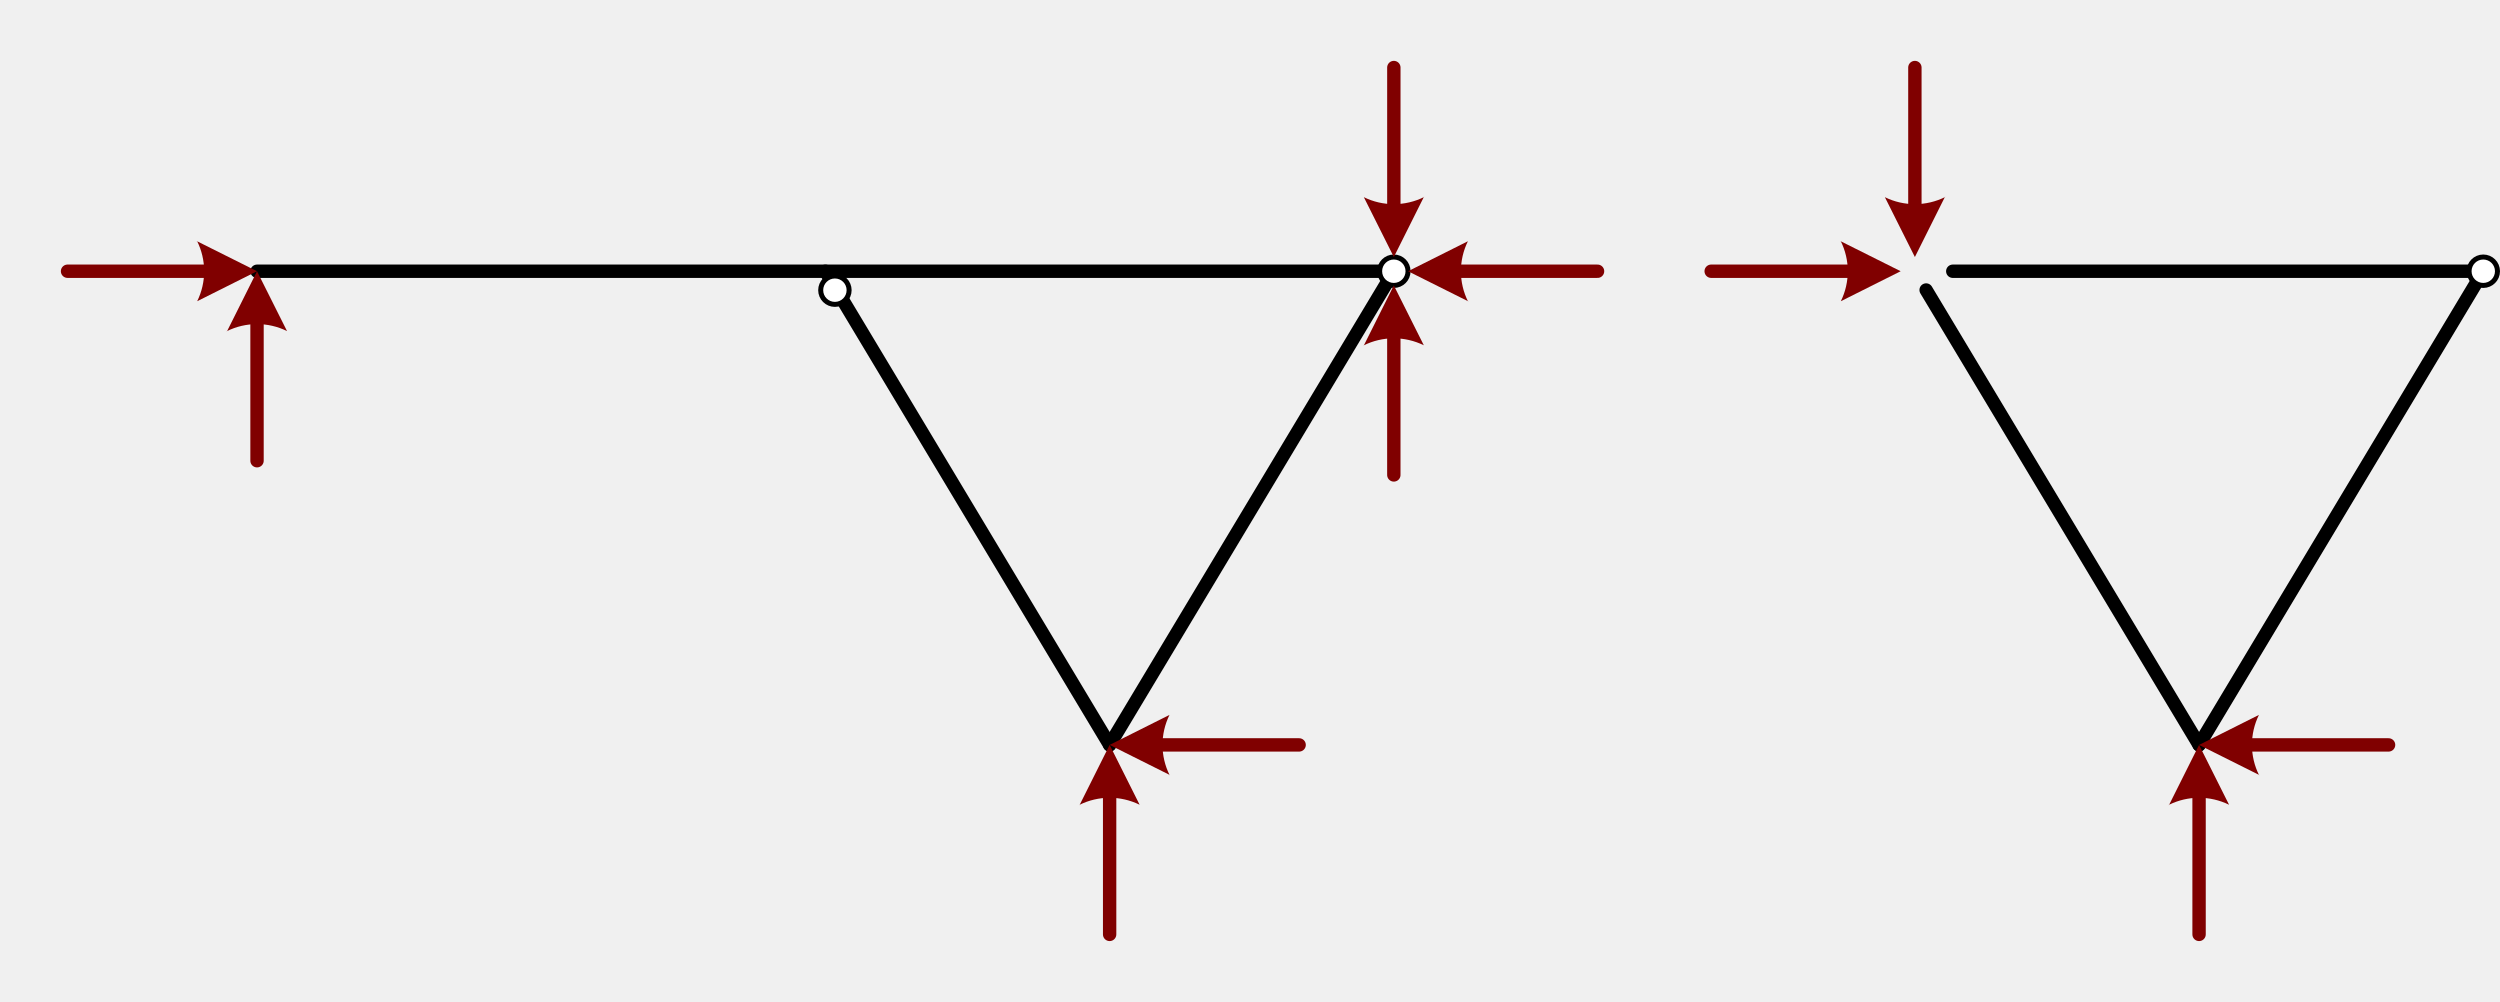
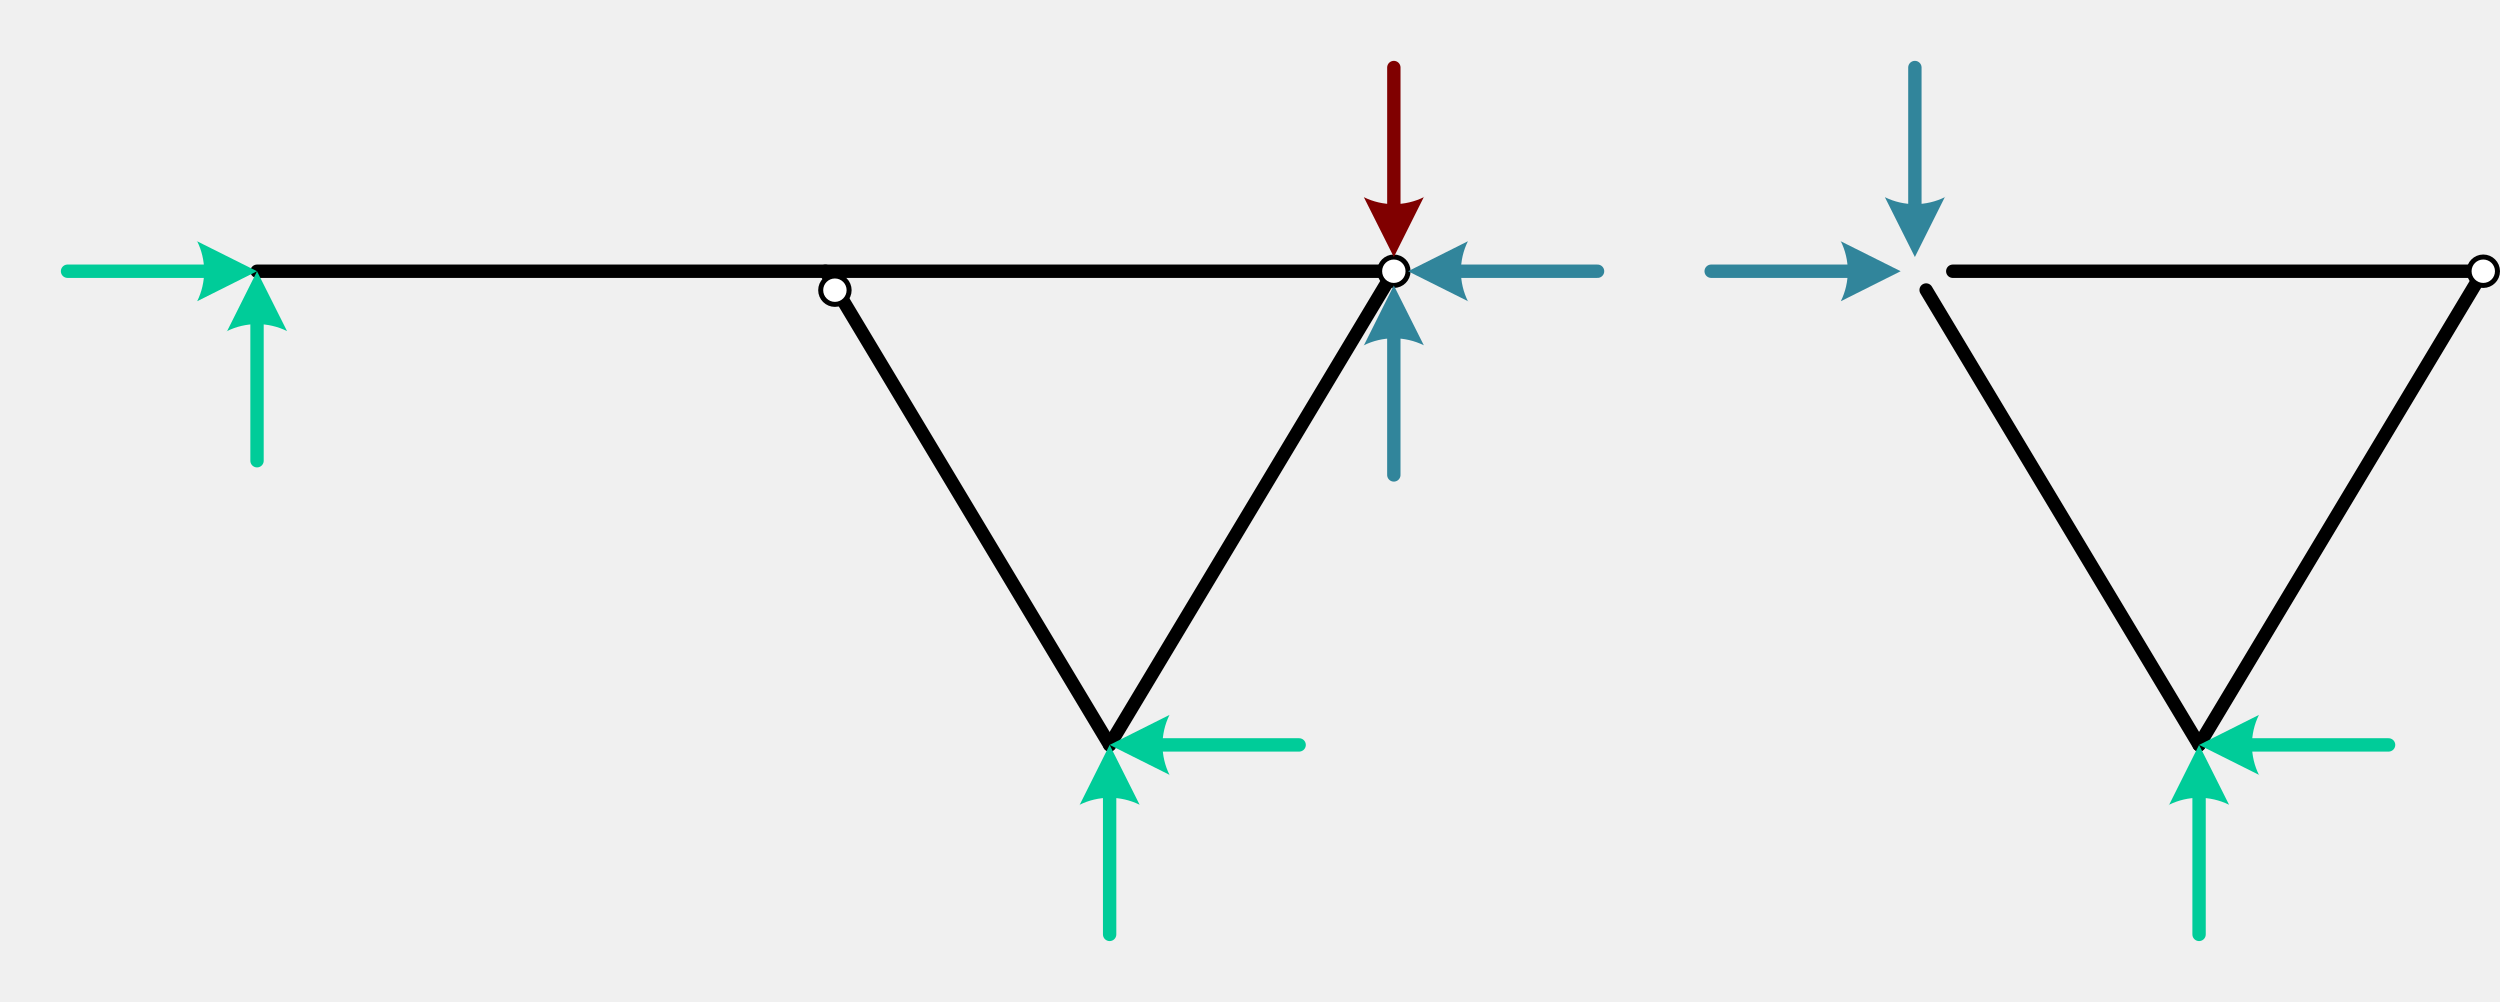
- <svg xmlns="http://www.w3.org/2000/svg" xmlns:ns1="http://schemas.microsoft.com/visio/2003/SVGExtensions/" xmlns:xlink="http://www.w3.org/1999/xlink" width="5.195in" height="2.082in" viewBox="0 0 374.025 149.899" xml:space="preserve" color-interpolation-filters="sRGB" class="st5">
+ <svg xmlns="http://www.w3.org/2000/svg" xmlns:ns1="http://schemas.microsoft.com/visio/2003/SVGExtensions/" xmlns:xlink="http://www.w3.org/1999/xlink" width="5.195in" height="2.082in" viewBox="0 0 374.025 149.899" xml:space="preserve" color-interpolation-filters="sRGB" class="st9">
  <ns1:documentProperties ns1:langID="1043" ns1:metric="true" ns1:viewMarkup="false" />
  <style type="text/css">
	
		.st1 {stroke:#000000;stroke-linecap:round;stroke-linejoin:round;stroke-width:2}
		.st2 {fill:#ffffff;stroke:#000000;stroke-linecap:round;stroke-linejoin:round;stroke-width:0.75}
		.st3 {marker-start:url(#mrkr5-19);stroke:#800000;stroke-linecap:round;stroke-linejoin:round;stroke-width:2}
		.st4 {fill:#800000;fill-opacity:1;stroke:#800000;stroke-opacity:1;stroke-width:0.442}
- 		.st5 {fill:none;fill-rule:evenodd;font-size:12px;overflow:visible;stroke-linecap:square;stroke-miterlimit:3}
+ 		.st5 {marker-start:url(#mrkr5-36);stroke:#00cc99;stroke-linecap:round;stroke-linejoin:round;stroke-width:2}
+ 		.st6 {fill:#00cc99;fill-opacity:1;stroke:#00cc99;stroke-opacity:1;stroke-width:0.442}
+ 		.st7 {marker-start:url(#mrkr5-52);stroke:#31859b;stroke-linecap:round;stroke-linejoin:round;stroke-width:2}
+ 		.st8 {fill:#31859b;fill-opacity:1;stroke:#31859b;stroke-opacity:1;stroke-width:0.442}
+ 		.st9 {fill:none;fill-rule:evenodd;font-size:12px;overflow:visible;stroke-linecap:square;stroke-miterlimit:3}
	
	</style>
  <defs id="Markers">
    <g id="lend5">
      <path d="M 2 1 L 0 0 L 1.981 -0.993 C 1.672 -0.365 1.673 0.373 1.985 1 " style="stroke:none" />
    </g>
    <marker id="mrkr5-19" class="st4" ns1:arrowType="5" ns1:arrowSize="2" ns1:setback="3.775" refX="3.775" orient="auto" markerUnits="strokeWidth" overflow="visible">
+       <use xlink:href="#lend5" transform="scale(2.26) " />
+     </marker>
+     <marker id="mrkr5-36" class="st6" ns1:arrowType="5" ns1:arrowSize="2" ns1:setback="3.775" refX="3.775" orient="auto" markerUnits="strokeWidth" overflow="visible">
+       <use xlink:href="#lend5" transform="scale(2.26) " />
+     </marker>
+     <marker id="mrkr5-52" class="st8" ns1:arrowType="5" ns1:arrowSize="2" ns1:setback="3.775" refX="3.775" orient="auto" markerUnits="strokeWidth" overflow="visible">
      <use xlink:href="#lend5" transform="scale(2.26) " />
    </marker>
  </defs>
  <g ns1:mID="0" ns1:index="1" ns1:groupContext="foregroundPage">
    <ns1:pageProperties ns1:drawingScale="0.0393701" ns1:pageScale="0.0393701" ns1:drawingUnits="24" ns1:shadowOffsetX="8.50394" ns1:shadowOffsetY="-8.50394" />
    <g id="shape57-1" ns1:mID="57" ns1:groupContext="shape" transform="translate(252.03,-36.543) rotate(59.0362)">
      <path d="M0 149.9 L82.64 149.9" class="st1" />
    </g>
    <g id="shape58-4" ns1:mID="58" ns1:groupContext="shape" transform="translate(337.07,117.702) rotate(120.964)">
      <path d="M0 149.9 L82.64 149.9" class="st1" />
    </g>
    <g id="shape64-7" ns1:mID="64" ns1:groupContext="shape" transform="translate(38.4535,-109.32)">
      <path d="M0 149.9 L170.08 149.9" class="st1" />
    </g>
    <g id="shape66-10" ns1:mID="66" ns1:groupContext="shape" transform="translate(206.406,-107.194)">
      <ellipse cx="2.126" cy="147.773" rx="2.126" ry="2.126" class="st2" />
    </g>
    <g id="shape69-12" ns1:mID="69" ns1:groupContext="shape" transform="translate(122.784,-104.359)">
      <ellipse cx="2.126" cy="147.773" rx="2.126" ry="2.126" class="st2" />
    </g>
    <g id="shape78-14" ns1:mID="78" ns1:groupContext="shape" transform="translate(58.6331,38.4535) rotate(-90)">
      <path d="M7.55 149.9 L7.91 149.9 L28.35 149.9" class="st3" />
    </g>
    <g id="shape79-20" ns1:mID="79" ns1:groupContext="shape" transform="translate(416.707,-33.7361) rotate(59.0362)">
      <path d="M0 149.9 L79.37 149.9" class="st1" />
    </g>
    <g id="shape80-23" ns1:mID="80" ns1:groupContext="shape" transform="translate(292.154,-109.32)">
      <path d="M0 149.9 L79.37 149.9" class="st1" />
    </g>
    <g id="shape82-26" ns1:mID="82" ns1:groupContext="shape" transform="translate(500.062,117.702) rotate(120.964)">
      <path d="M0 149.9 L82.64 149.9" class="st1" />
    </g>
    <g id="shape83-29" ns1:mID="83" ns1:groupContext="shape" transform="translate(369.398,-107.194)">
      <ellipse cx="2.126" cy="147.773" rx="2.126" ry="2.126" class="st2" />
    </g>
    <g id="shape89-31" ns1:mID="89" ns1:groupContext="shape" transform="translate(188.353,40.5795) rotate(90)">
-       <path d="M7.55 149.9 L7.91 149.9 L28.35 149.9" class="st3" />
+       <path d="M7.55 149.9 L7.91 149.9 L28.35 149.9" class="st5" />
    </g>
-     <g id="shape90-36" ns1:mID="90" ns1:groupContext="shape" transform="translate(315.912,111.446) rotate(90)">
-       <path d="M7.55 149.9 L7.91 149.9 L28.35 149.9" class="st3" />
+     <g id="shape90-37" ns1:mID="90" ns1:groupContext="shape" transform="translate(315.912,111.446) rotate(90)">
+       <path d="M7.55 149.9 L7.91 149.9 L28.35 149.9" class="st5" />
    </g>
-     <g id="shape91-41" ns1:mID="91" ns1:groupContext="shape" transform="translate(478.904,111.446) rotate(90)">
-       <path d="M7.55 149.9 L7.91 149.9 L28.35 149.9" class="st3" />
+     <g id="shape91-42" ns1:mID="91" ns1:groupContext="shape" transform="translate(478.904,111.446) rotate(90)">
+       <path d="M7.55 149.9 L7.91 149.9 L28.35 149.9" class="st5" />
    </g>
-     <g id="shape92-46" ns1:mID="92" ns1:groupContext="shape" transform="translate(358.431,42.7055) rotate(90)">
-       <path d="M7.55 149.9 L7.91 149.9 L28.35 149.9" class="st3" />
+     <g id="shape92-47" ns1:mID="92" ns1:groupContext="shape" transform="translate(358.431,42.7055) rotate(90)">
+       <path d="M7.55 149.9 L7.91 149.9 L28.35 149.9" class="st7" />
    </g>
-     <g id="shape93-51" ns1:mID="93" ns1:groupContext="shape" transform="translate(136.586,38.4535) rotate(-90)">
-       <path d="M7.55 149.9 L7.91 149.9 L28.35 149.9" class="st3" />
+     <g id="shape93-53" ns1:mID="93" ns1:groupContext="shape" transform="translate(136.586,38.4535) rotate(-90)">
+       <path d="M7.55 149.9 L7.91 149.9 L28.35 149.9" class="st7" />
    </g>
-     <g id="shape94-56" ns1:mID="94" ns1:groupContext="shape" transform="translate(329.005,-38.4535)">
-       <path d="M7.55 149.9 L7.91 149.9 L28.35 149.9" class="st3" />
+     <g id="shape94-58" ns1:mID="94" ns1:groupContext="shape" transform="translate(329.005,-38.4535)">
+       <path d="M7.55 149.9 L7.91 149.9 L28.35 149.9" class="st5" />
    </g>
-     <g id="shape95-61" ns1:mID="95" ns1:groupContext="shape" transform="translate(166.013,-38.4535)">
-       <path d="M7.55 149.9 L7.91 149.9 L28.35 149.9" class="st3" />
+     <g id="shape95-63" ns1:mID="95" ns1:groupContext="shape" transform="translate(166.013,-38.4535)">
+       <path d="M7.55 149.9 L7.91 149.9 L28.35 149.9" class="st5" />
    </g>
-     <g id="shape96-66" ns1:mID="96" ns1:groupContext="shape" transform="translate(38.4535,190.479) rotate(180)">
-       <path d="M7.55 149.9 L7.91 149.9 L28.35 149.9" class="st3" />
+     <g id="shape96-68" ns1:mID="96" ns1:groupContext="shape" transform="translate(38.4535,190.479) rotate(180)">
+       <path d="M7.55 149.9 L7.91 149.9 L28.35 149.9" class="st5" />
    </g>
-     <g id="shape97-71" ns1:mID="97" ns1:groupContext="shape" transform="translate(284.359,190.479) rotate(180)">
-       <path d="M7.55 149.9 L7.91 149.9 L28.35 149.9" class="st3" />
+     <g id="shape97-73" ns1:mID="97" ns1:groupContext="shape" transform="translate(284.359,190.479) rotate(180)">
+       <path d="M7.55 149.9 L7.91 149.9 L28.35 149.9" class="st7" />
    </g>
-     <g id="shape98-76" ns1:mID="98" ns1:groupContext="shape" transform="translate(210.658,-109.32)">
-       <path d="M7.55 149.9 L7.91 149.9 L28.35 149.9" class="st3" />
+     <g id="shape98-78" ns1:mID="98" ns1:groupContext="shape" transform="translate(210.658,-109.32)">
+       <path d="M7.55 149.9 L7.91 149.9 L28.35 149.9" class="st7" />
    </g>
  </g>
</svg>
